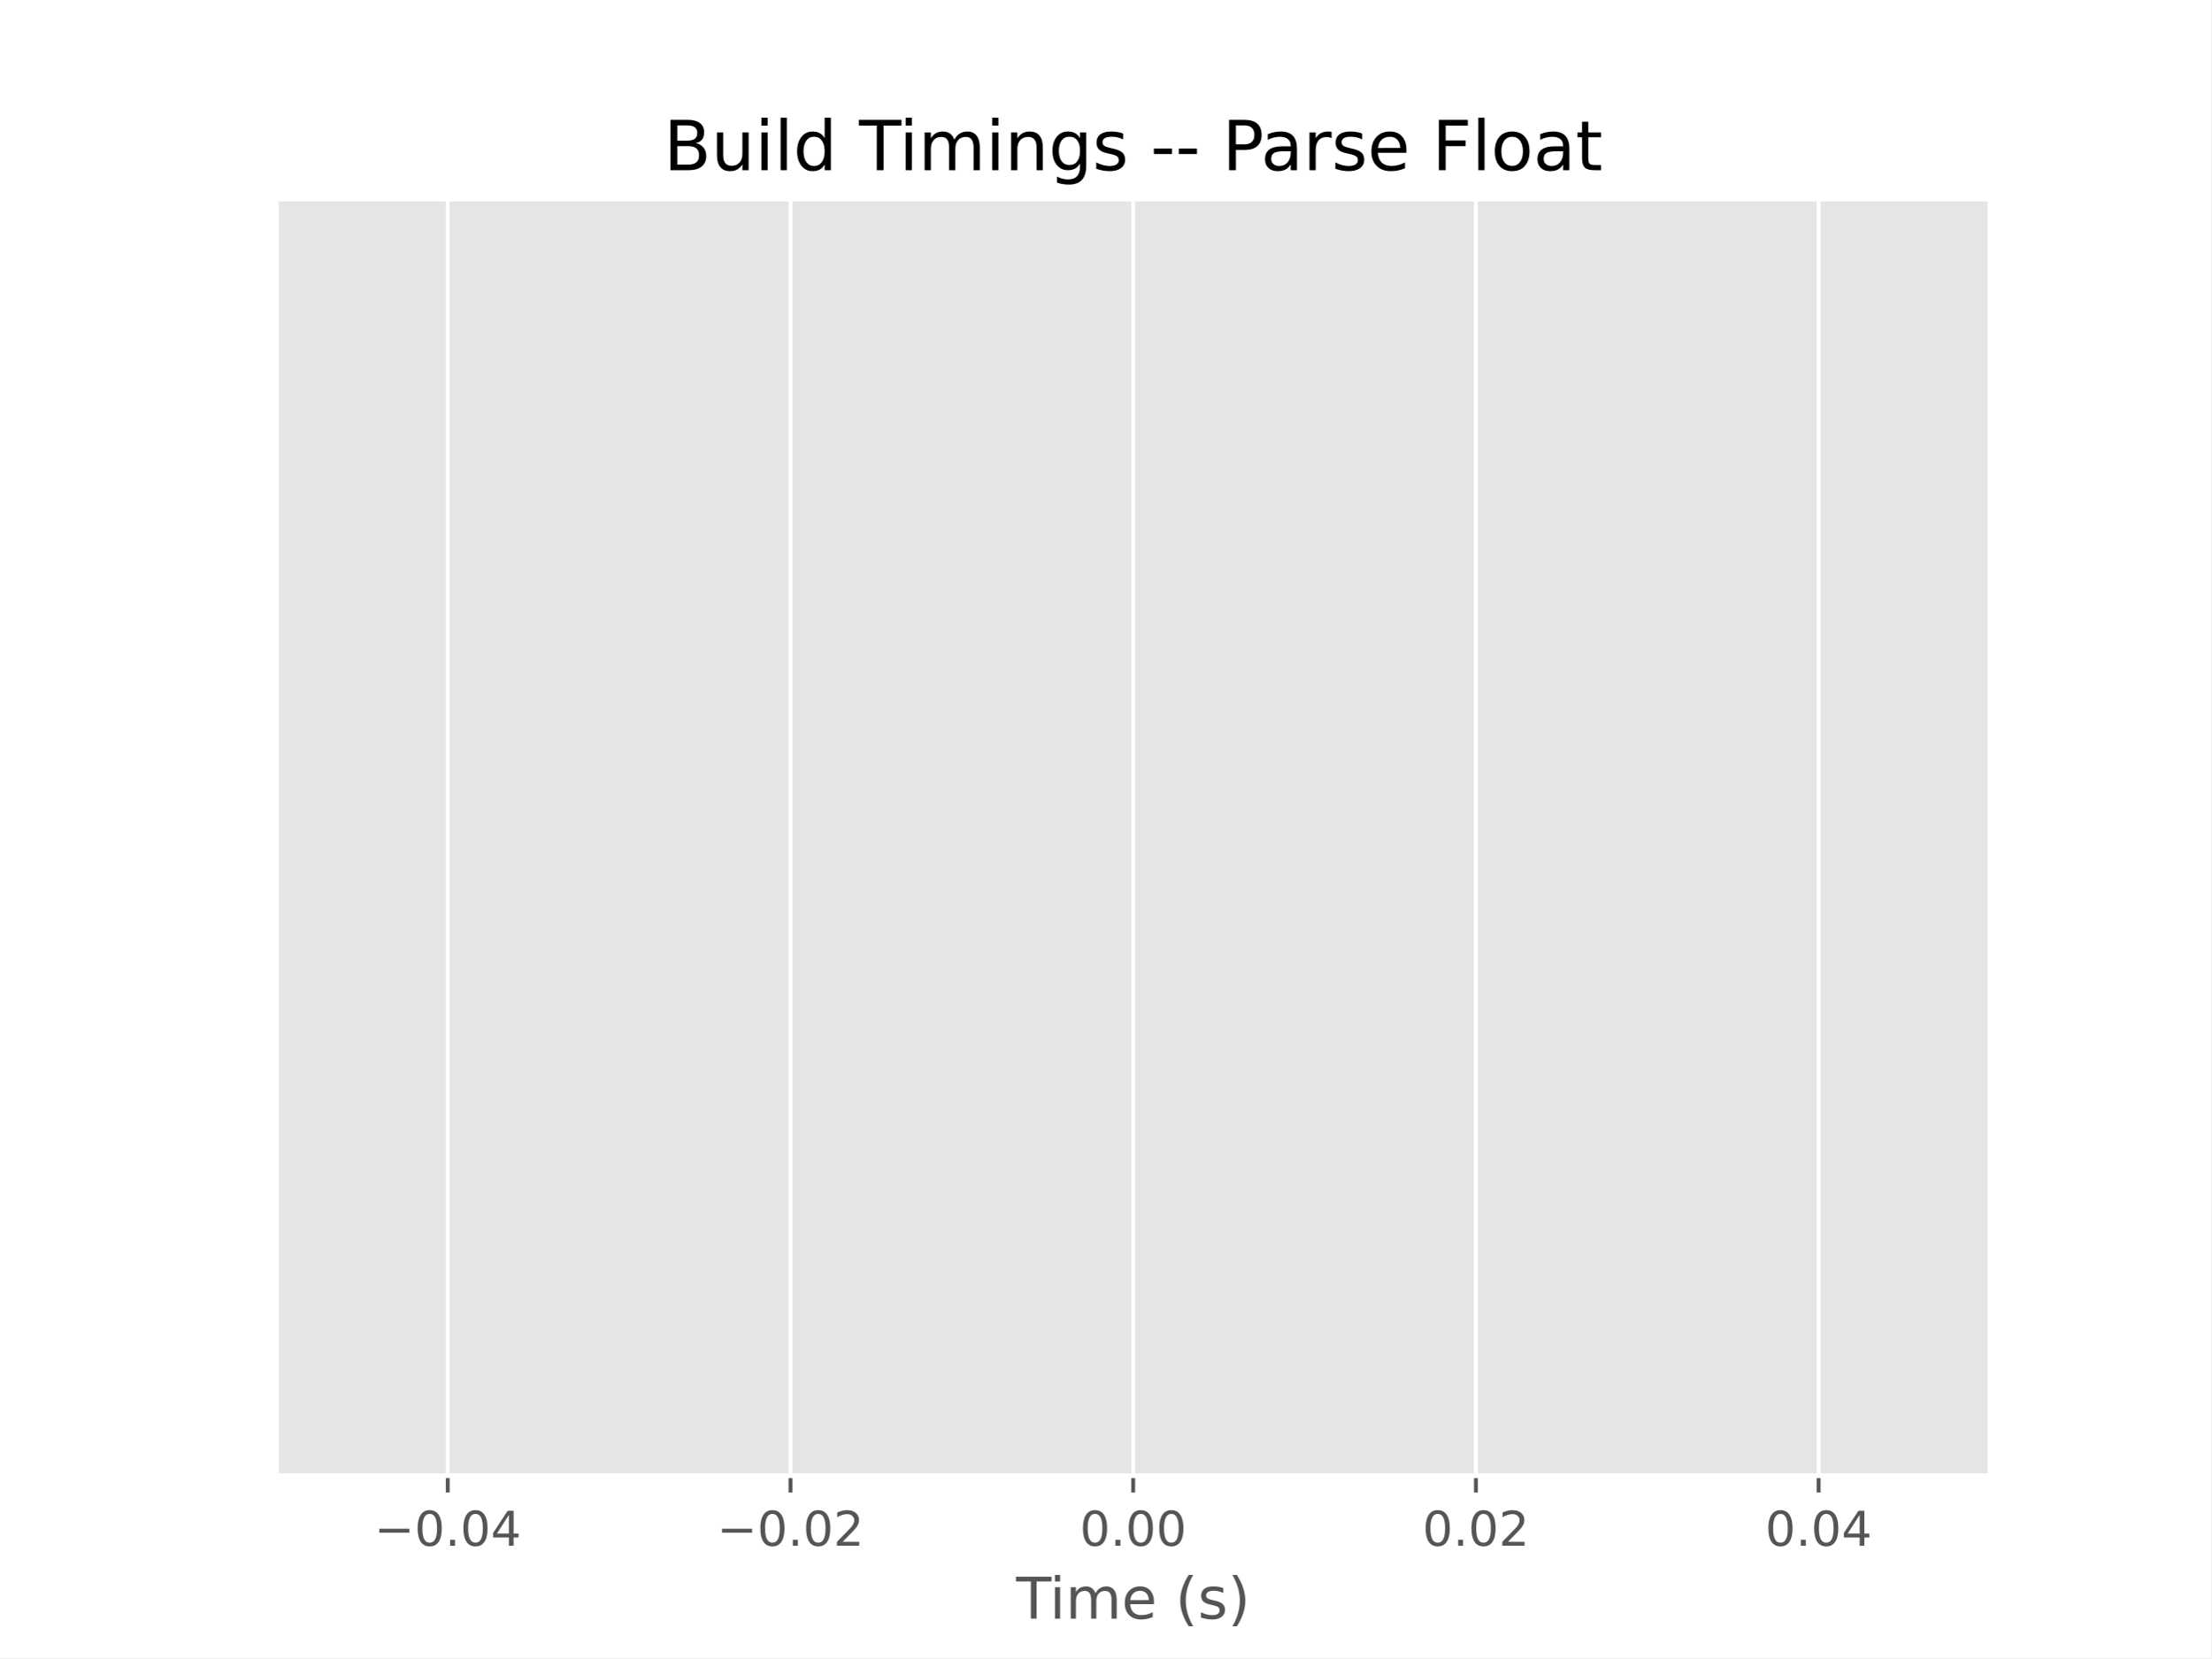
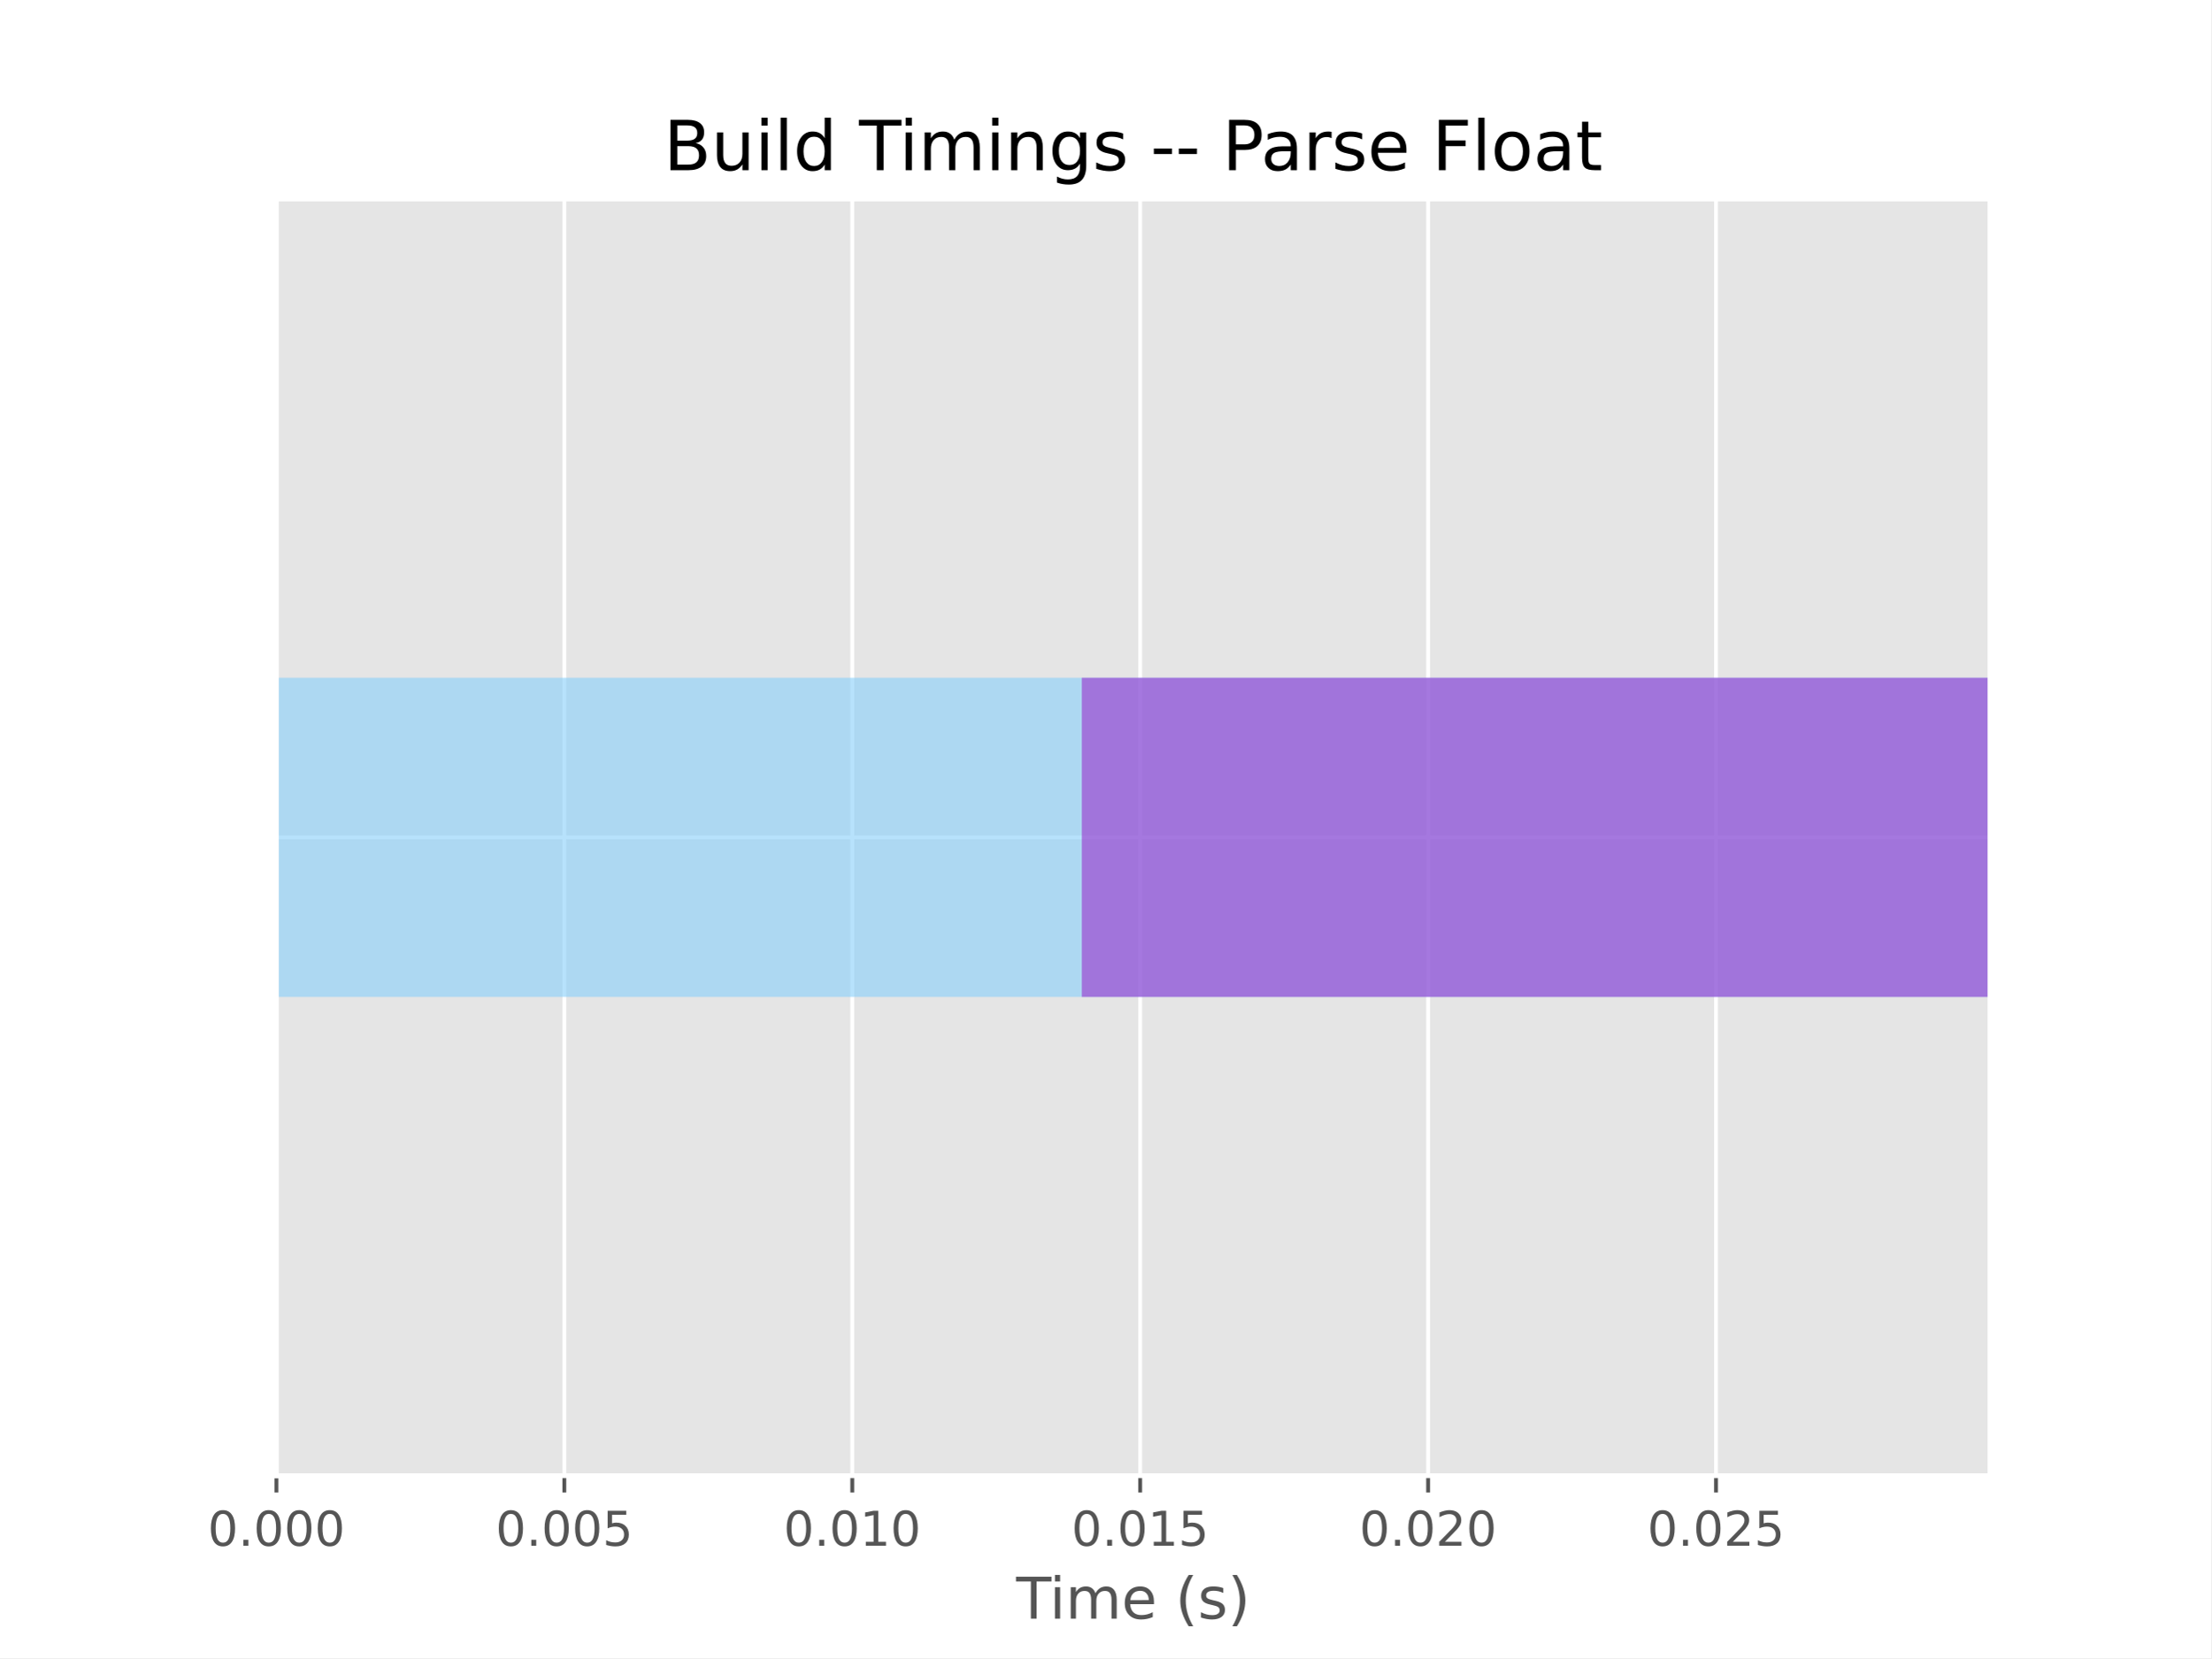
<svg xmlns="http://www.w3.org/2000/svg" xmlns:xlink="http://www.w3.org/1999/xlink" width="460.8pt" height="345.6pt" viewBox="0 0 460.8 345.6" version="1.1">
  <defs>
    <style type="text/css">*{stroke-linejoin: round; stroke-linecap: butt}</style>
  </defs>
  <g id="figure_1">
    <g id="patch_1">
      <path d="M 0 345.6  L 460.8 345.6  L 460.8 0  L 0 0  z " style="fill: #ffffff" />
    </g>
    <g id="axes_1">
      <g id="patch_2">
        <path d="M 57.6 307.584  L 414.72 307.584  L 414.72 41.472  L 57.6 41.472  z " style="fill: #e5e5e5" />
      </g>
      <g id="matplotlib.axis_1">
        <g id="xtick_1">
          <g id="line2d_1">
-             <path d="M 93.312 307.584  L 93.312 41.472  " clip-path="url(#p98adbb00c0)" style="fill: none; stroke: #ffffff; stroke-width: 0.8; stroke-linecap: square" />
+             <path d="M 57.6 307.584  L 57.6 41.472  " clip-path="url(#pddde8b2494)" style="fill: none; stroke: #ffffff; stroke-width: 0.8; stroke-linecap: square" />
          </g>
          <g id="line2d_2">
            <defs>
-               <path id="m2bd8b9f332" d="M 0 0  L 0 3.5  " style="stroke: #555555; stroke-width: 0.8" />
+               <path id="medfea56a41" d="M 0 0  L 0 3.5  " style="stroke: #555555; stroke-width: 0.8" />
            </defs>
            <g>
-               <use xlink:href="#m2bd8b9f332" x="93.312" y="307.584" style="fill: #555555; stroke: #555555; stroke-width: 0.8" />
+               <use xlink:href="#medfea56a41" x="57.6" y="307.584" style="fill: #555555; stroke: #555555; stroke-width: 0.8" />
            </g>
          </g>
          <g id="text_1">
-             <g style="fill: #555555" transform="translate(77.98934 322.1824) scale(0.1 -0.1)">
-               <defs>
-                 <path id="DejaVuSans-2212" d="M 678 2272  L 4684 2272  L 4684 1741  L 678 1741  L 678 2272  z " transform="scale(0.015625)" />
+             <g style="fill: #555555" transform="translate(43.28594 322.1824) scale(0.1 -0.1)">
+               <defs>
                <path id="DejaVuSans-30" d="M 2034 4250  Q 1547 4250 1301 3770  Q 1056 3291 1056 2328  Q 1056 1369 1301 889  Q 1547 409 2034 409  Q 2525 409 2770 889  Q 3016 1369 3016 2328  Q 3016 3291 2770 3770  Q 2525 4250 2034 4250  z M 2034 4750  Q 2819 4750 3233 4129  Q 3647 3509 3647 2328  Q 3647 1150 3233 529  Q 2819 -91 2034 -91  Q 1250 -91 836 529  Q 422 1150 422 2328  Q 422 3509 836 4129  Q 1250 4750 2034 4750  z " transform="scale(0.015625)" />
                <path id="DejaVuSans-2e" d="M 684 794  L 1344 794  L 1344 0  L 684 0  L 684 794  z " transform="scale(0.015625)" />
-                 <path id="DejaVuSans-34" d="M 2419 4116  L 825 1625  L 2419 1625  L 2419 4116  z M 2253 4666  L 3047 4666  L 3047 1625  L 3713 1625  L 3713 1100  L 3047 1100  L 3047 0  L 2419 0  L 2419 1100  L 313 1100  L 313 1709  L 2253 4666  z " transform="scale(0.015625)" />
-               </defs>
-               <use xlink:href="#DejaVuSans-2212" />
-               <use xlink:href="#DejaVuSans-30" x="83.789" />
-               <use xlink:href="#DejaVuSans-2e" x="147.412" />
-               <use xlink:href="#DejaVuSans-30" x="179.199" />
-               <use xlink:href="#DejaVuSans-34" x="242.822" />
+               </defs>
+               <use xlink:href="#DejaVuSans-30" />
+               <use xlink:href="#DejaVuSans-2e" x="63.623" />
+               <use xlink:href="#DejaVuSans-30" x="95.41" />
+               <use xlink:href="#DejaVuSans-30" x="159.033" />
+               <use xlink:href="#DejaVuSans-30" x="222.656" />
            </g>
          </g>
        </g>
        <g id="xtick_2">
          <g id="line2d_3">
-             <path d="M 164.736 307.584  L 164.736 41.472  " clip-path="url(#p98adbb00c0)" style="fill: none; stroke: #ffffff; stroke-width: 0.8; stroke-linecap: square" />
+             <path d="M 117.605 307.584  L 117.605 41.472  " clip-path="url(#pddde8b2494)" style="fill: none; stroke: #ffffff; stroke-width: 0.8; stroke-linecap: square" />
          </g>
          <g id="line2d_4">
            <g>
-               <use xlink:href="#m2bd8b9f332" x="164.736" y="307.584" style="fill: #555555; stroke: #555555; stroke-width: 0.8" />
+               <use xlink:href="#medfea56a41" x="117.605" y="307.584" style="fill: #555555; stroke: #555555; stroke-width: 0.8" />
            </g>
          </g>
          <g id="text_2">
-             <g style="fill: #555555" transform="translate(149.4133 322.1824) scale(0.1 -0.1)">
-               <defs>
-                 <path id="DejaVuSans-32" d="M 1228 531  L 3431 531  L 3431 0  L 469 0  L 469 531  Q 828 903 1448 1529  Q 2069 2156 2228 2338  Q 2531 2678 2651 2914  Q 2772 3150 2772 3378  Q 2772 3750 2511 3984  Q 2250 4219 1831 4219  Q 1534 4219 1204 4116  Q 875 4013 500 3803  L 500 4441  Q 881 4594 1212 4672  Q 1544 4750 1819 4750  Q 2544 4750 2975 4387  Q 3406 4025 3406 3419  Q 3406 3131 3298 2873  Q 3191 2616 2906 2266  Q 2828 2175 2409 1742  Q 1991 1309 1228 531  z " transform="scale(0.015625)" />
-               </defs>
-               <use xlink:href="#DejaVuSans-2212" />
-               <use xlink:href="#DejaVuSans-30" x="83.789" />
-               <use xlink:href="#DejaVuSans-2e" x="147.412" />
-               <use xlink:href="#DejaVuSans-30" x="179.199" />
-               <use xlink:href="#DejaVuSans-32" x="242.822" />
+             <g style="fill: #555555" transform="translate(103.2914 322.1824) scale(0.1 -0.1)">
+               <defs>
+                 <path id="DejaVuSans-35" d="M 691 4666  L 3169 4666  L 3169 4134  L 1269 4134  L 1269 2991  Q 1406 3038 1543 3061  Q 1681 3084 1819 3084  Q 2600 3084 3056 2656  Q 3513 2228 3513 1497  Q 3513 744 3044 326  Q 2575 -91 1722 -91  Q 1428 -91 1123 -41  Q 819 9 494 109  L 494 744  Q 775 591 1075 516  Q 1375 441 1709 441  Q 2250 441 2565 725  Q 2881 1009 2881 1497  Q 2881 1984 2565 2268  Q 2250 2553 1709 2553  Q 1456 2553 1204 2497  Q 953 2441 691 2322  L 691 4666  z " transform="scale(0.015625)" />
+               </defs>
+               <use xlink:href="#DejaVuSans-30" />
+               <use xlink:href="#DejaVuSans-2e" x="63.623" />
+               <use xlink:href="#DejaVuSans-30" x="95.41" />
+               <use xlink:href="#DejaVuSans-30" x="159.033" />
+               <use xlink:href="#DejaVuSans-35" x="222.656" />
            </g>
          </g>
        </g>
        <g id="xtick_3">
          <g id="line2d_5">
-             <path d="M 236.16 307.584  L 236.16 41.472  " clip-path="url(#p98adbb00c0)" style="fill: none; stroke: #ffffff; stroke-width: 0.8; stroke-linecap: square" />
+             <path d="M 177.611 307.584  L 177.611 41.472  " clip-path="url(#pddde8b2494)" style="fill: none; stroke: #ffffff; stroke-width: 0.8; stroke-linecap: square" />
          </g>
          <g id="line2d_6">
            <g>
-               <use xlink:href="#m2bd8b9f332" x="236.16" y="307.584" style="fill: #555555; stroke: #555555; stroke-width: 0.8" />
+               <use xlink:href="#medfea56a41" x="177.611" y="307.584" style="fill: #555555; stroke: #555555; stroke-width: 0.8" />
            </g>
          </g>
          <g id="text_3">
-             <g style="fill: #555555" transform="translate(225.0272 322.1824) scale(0.1 -0.1)">
-               <use xlink:href="#DejaVuSans-30" />
-               <use xlink:href="#DejaVuSans-2e" x="63.623" />
-               <use xlink:href="#DejaVuSans-30" x="95.41" />
-               <use xlink:href="#DejaVuSans-30" x="159.033" />
+             <g style="fill: #555555" transform="translate(163.2968 322.1824) scale(0.1 -0.1)">
+               <defs>
+                 <path id="DejaVuSans-31" d="M 794 531  L 1825 531  L 1825 4091  L 703 3866  L 703 4441  L 1819 4666  L 2450 4666  L 2450 531  L 3481 531  L 3481 0  L 794 0  L 794 531  z " transform="scale(0.015625)" />
+               </defs>
+               <use xlink:href="#DejaVuSans-30" />
+               <use xlink:href="#DejaVuSans-2e" x="63.623" />
+               <use xlink:href="#DejaVuSans-30" x="95.41" />
+               <use xlink:href="#DejaVuSans-31" x="159.033" />
+               <use xlink:href="#DejaVuSans-30" x="222.656" />
            </g>
          </g>
        </g>
        <g id="xtick_4">
          <g id="line2d_7">
-             <path d="M 307.584 307.584  L 307.584 41.472  " clip-path="url(#p98adbb00c0)" style="fill: none; stroke: #ffffff; stroke-width: 0.8; stroke-linecap: square" />
+             <path d="M 237.616 307.584  L 237.616 41.472  " clip-path="url(#pddde8b2494)" style="fill: none; stroke: #ffffff; stroke-width: 0.8; stroke-linecap: square" />
          </g>
          <g id="line2d_8">
            <g>
-               <use xlink:href="#m2bd8b9f332" x="307.584" y="307.584" style="fill: #555555; stroke: #555555; stroke-width: 0.8" />
+               <use xlink:href="#medfea56a41" x="237.616" y="307.584" style="fill: #555555; stroke: #555555; stroke-width: 0.8" />
            </g>
          </g>
          <g id="text_4">
-             <g style="fill: #555555" transform="translate(296.4512 322.1824) scale(0.1 -0.1)">
-               <use xlink:href="#DejaVuSans-30" />
-               <use xlink:href="#DejaVuSans-2e" x="63.623" />
-               <use xlink:href="#DejaVuSans-30" x="95.41" />
-               <use xlink:href="#DejaVuSans-32" x="159.033" />
+             <g style="fill: #555555" transform="translate(223.3023 322.1824) scale(0.1 -0.1)">
+               <use xlink:href="#DejaVuSans-30" />
+               <use xlink:href="#DejaVuSans-2e" x="63.623" />
+               <use xlink:href="#DejaVuSans-30" x="95.41" />
+               <use xlink:href="#DejaVuSans-31" x="159.033" />
+               <use xlink:href="#DejaVuSans-35" x="222.656" />
            </g>
          </g>
        </g>
        <g id="xtick_5">
          <g id="line2d_9">
-             <path d="M 379.008 307.584  L 379.008 41.472  " clip-path="url(#p98adbb00c0)" style="fill: none; stroke: #ffffff; stroke-width: 0.8; stroke-linecap: square" />
+             <path d="M 297.622 307.584  L 297.622 41.472  " clip-path="url(#pddde8b2494)" style="fill: none; stroke: #ffffff; stroke-width: 0.8; stroke-linecap: square" />
          </g>
          <g id="line2d_10">
            <g>
-               <use xlink:href="#m2bd8b9f332" x="379.008" y="307.584" style="fill: #555555; stroke: #555555; stroke-width: 0.8" />
+               <use xlink:href="#medfea56a41" x="297.622" y="307.584" style="fill: #555555; stroke: #555555; stroke-width: 0.8" />
            </g>
          </g>
          <g id="text_5">
-             <g style="fill: #555555" transform="translate(367.8752 322.1824) scale(0.1 -0.1)">
-               <use xlink:href="#DejaVuSans-30" />
-               <use xlink:href="#DejaVuSans-2e" x="63.623" />
-               <use xlink:href="#DejaVuSans-30" x="95.41" />
-               <use xlink:href="#DejaVuSans-34" x="159.033" />
-             </g>
-           </g>
-         </g>
-         <g id="text_6">
+             <g style="fill: #555555" transform="translate(283.3077 322.1824) scale(0.1 -0.1)">
+               <defs>
+                 <path id="DejaVuSans-32" d="M 1228 531  L 3431 531  L 3431 0  L 469 0  L 469 531  Q 828 903 1448 1529  Q 2069 2156 2228 2338  Q 2531 2678 2651 2914  Q 2772 3150 2772 3378  Q 2772 3750 2511 3984  Q 2250 4219 1831 4219  Q 1534 4219 1204 4116  Q 875 4013 500 3803  L 500 4441  Q 881 4594 1212 4672  Q 1544 4750 1819 4750  Q 2544 4750 2975 4387  Q 3406 4025 3406 3419  Q 3406 3131 3298 2873  Q 3191 2616 2906 2266  Q 2828 2175 2409 1742  Q 1991 1309 1228 531  z " transform="scale(0.015625)" />
+               </defs>
+               <use xlink:href="#DejaVuSans-30" />
+               <use xlink:href="#DejaVuSans-2e" x="63.623" />
+               <use xlink:href="#DejaVuSans-30" x="95.41" />
+               <use xlink:href="#DejaVuSans-32" x="159.033" />
+               <use xlink:href="#DejaVuSans-30" x="222.656" />
+             </g>
+           </g>
+         </g>
+         <g id="xtick_6">
+           <g id="line2d_11">
+             <path d="M 357.627 307.584  L 357.627 41.472  " clip-path="url(#pddde8b2494)" style="fill: none; stroke: #ffffff; stroke-width: 0.8; stroke-linecap: square" />
+           </g>
+           <g id="line2d_12">
+             <g>
+               <use xlink:href="#medfea56a41" x="357.627" y="307.584" style="fill: #555555; stroke: #555555; stroke-width: 0.8" />
+             </g>
+           </g>
+           <g id="text_6">
+             <g style="fill: #555555" transform="translate(343.3132 322.1824) scale(0.1 -0.1)">
+               <use xlink:href="#DejaVuSans-30" />
+               <use xlink:href="#DejaVuSans-2e" x="63.623" />
+               <use xlink:href="#DejaVuSans-30" x="95.41" />
+               <use xlink:href="#DejaVuSans-32" x="159.033" />
+               <use xlink:href="#DejaVuSans-35" x="222.656" />
+             </g>
+           </g>
+         </g>
+         <g id="text_7">
          <g style="fill: #555555" transform="translate(211.7653 337.3802) scale(0.12 -0.12)">
            <defs>
              <path id="DejaVuSans-54" d="M -19 4666  L 3928 4666  L 3928 4134  L 2272 4134  L 2272 0  L 1638 0  L 1638 4134  L -19 4134  L -19 4666  z " transform="scale(0.015625)" />
              <path id="DejaVuSans-69" d="M 603 3500  L 1178 3500  L 1178 0  L 603 0  L 603 3500  z M 603 4863  L 1178 4863  L 1178 4134  L 603 4134  L 603 4863  z " transform="scale(0.015625)" />
              <path id="DejaVuSans-6d" d="M 3328 2828  Q 3544 3216 3844 3400  Q 4144 3584 4550 3584  Q 5097 3584 5394 3201  Q 5691 2819 5691 2113  L 5691 0  L 5113 0  L 5113 2094  Q 5113 2597 4934 2840  Q 4756 3084 4391 3084  Q 3944 3084 3684 2787  Q 3425 2491 3425 1978  L 3425 0  L 2847 0  L 2847 2094  Q 2847 2600 2669 2842  Q 2491 3084 2119 3084  Q 1678 3084 1418 2786  Q 1159 2488 1159 1978  L 1159 0  L 581 0  L 581 3500  L 1159 3500  L 1159 2956  Q 1356 3278 1631 3431  Q 1906 3584 2284 3584  Q 2666 3584 2933 3390  Q 3200 3197 3328 2828  z " transform="scale(0.015625)" />
              <path id="DejaVuSans-65" d="M 3597 1894  L 3597 1613  L 953 1613  Q 991 1019 1311 708  Q 1631 397 2203 397  Q 2534 397 2845 478  Q 3156 559 3463 722  L 3463 178  Q 3153 47 2828 -22  Q 2503 -91 2169 -91  Q 1331 -91 842 396  Q 353 884 353 1716  Q 353 2575 817 3079  Q 1281 3584 2069 3584  Q 2775 3584 3186 3129  Q 3597 2675 3597 1894  z M 3022 2063  Q 3016 2534 2758 2815  Q 2500 3097 2075 3097  Q 1594 3097 1305 2825  Q 1016 2553 972 2059  L 3022 2063  z " transform="scale(0.015625)" />
              <path id="DejaVuSans-20" transform="scale(0.015625)" />
              <path id="DejaVuSans-28" d="M 1984 4856  Q 1566 4138 1362 3434  Q 1159 2731 1159 2009  Q 1159 1288 1364 580  Q 1569 -128 1984 -844  L 1484 -844  Q 1016 -109 783 600  Q 550 1309 550 2009  Q 550 2706 781 3412  Q 1013 4119 1484 4856  L 1984 4856  z " transform="scale(0.015625)" />
              <path id="DejaVuSans-73" d="M 2834 3397  L 2834 2853  Q 2591 2978 2328 3040  Q 2066 3103 1784 3103  Q 1356 3103 1142 2972  Q 928 2841 928 2578  Q 928 2378 1081 2264  Q 1234 2150 1697 2047  L 1894 2003  Q 2506 1872 2764 1633  Q 3022 1394 3022 966  Q 3022 478 2636 193  Q 2250 -91 1575 -91  Q 1294 -91 989 -36  Q 684 19 347 128  L 347 722  Q 666 556 975 473  Q 1284 391 1588 391  Q 1994 391 2212 530  Q 2431 669 2431 922  Q 2431 1156 2273 1281  Q 2116 1406 1581 1522  L 1381 1569  Q 847 1681 609 1914  Q 372 2147 372 2553  Q 372 3047 722 3315  Q 1072 3584 1716 3584  Q 2034 3584 2315 3537  Q 2597 3491 2834 3397  z " transform="scale(0.015625)" />
              <path id="DejaVuSans-29" d="M 513 4856  L 1013 4856  Q 1481 4119 1714 3412  Q 1947 2706 1947 2009  Q 1947 1309 1714 600  Q 1481 -109 1013 -844  L 513 -844  Q 928 -128 1133 580  Q 1338 1288 1338 2009  Q 1338 2731 1133 3434  Q 928 4138 513 4856  z " transform="scale(0.015625)" />
            </defs>
            <use xlink:href="#DejaVuSans-54" />
            <use xlink:href="#DejaVuSans-69" x="57.959" />
            <use xlink:href="#DejaVuSans-6d" x="85.742" />
            <use xlink:href="#DejaVuSans-65" x="183.154" />
            <use xlink:href="#DejaVuSans-20" x="244.678" />
            <use xlink:href="#DejaVuSans-28" x="276.465" />
            <use xlink:href="#DejaVuSans-73" x="315.479" />
            <use xlink:href="#DejaVuSans-29" x="367.578" />
          </g>
        </g>
      </g>
-       <g id="matplotlib.axis_2" />
+       <g id="matplotlib.axis_2">
+         <g id="ytick_1">
+           <g id="line2d_13">
+             <path d="M 57.6 174.528  L 414.72 174.528  " clip-path="url(#pddde8b2494)" style="fill: none; stroke: #ffffff; stroke-width: 0.8; stroke-linecap: square" />
+           </g>
+           <g id="line2d_14" />
+         </g>
+       </g>
      <g id="patch_3">
+         <path d="M 57.6 207.792  L 414.72 207.792  L 414.72 141.264  L 57.6 141.264  z " clip-path="url(#pddde8b2494)" style="fill: #87cefa; opacity: 0.6" />
+       </g>
+       <g id="patch_4">
+         <path d="M 225.454 207.792  L 414.72 207.792  L 414.72 141.264  L 225.454 141.264  z " clip-path="url(#pddde8b2494)" style="fill: #9932cc; opacity: 0.6" />
+       </g>
+       <g id="patch_5">
        <path d="M 57.6 307.584  L 57.6 41.472  " style="fill: none; stroke: #ffffff; stroke-linejoin: miter; stroke-linecap: square" />
      </g>
-       <g id="patch_4">
+       <g id="patch_6">
        <path d="M 414.72 307.584  L 414.72 41.472  " style="fill: none; stroke: #ffffff; stroke-linejoin: miter; stroke-linecap: square" />
      </g>
-       <g id="patch_5">
+       <g id="patch_7">
        <path d="M 57.6 307.584  L 414.72 307.584  " style="fill: none; stroke: #ffffff; stroke-linejoin: miter; stroke-linecap: square" />
      </g>
-       <g id="patch_6">
+       <g id="patch_8">
        <path d="M 57.6 41.472  L 414.72 41.472  " style="fill: none; stroke: #ffffff; stroke-linejoin: miter; stroke-linecap: square" />
      </g>
-       <g id="text_7">
+       <g id="text_8">
        <g transform="translate(138.3142 35.472) scale(0.144 -0.144)">
          <defs>
            <path id="DejaVuSans-42" d="M 1259 2228  L 1259 519  L 2272 519  Q 2781 519 3026 730  Q 3272 941 3272 1375  Q 3272 1813 3026 2020  Q 2781 2228 2272 2228  L 1259 2228  z M 1259 4147  L 1259 2741  L 2194 2741  Q 2656 2741 2882 2914  Q 3109 3088 3109 3444  Q 3109 3797 2882 3972  Q 2656 4147 2194 4147  L 1259 4147  z M 628 4666  L 2241 4666  Q 2963 4666 3353 4366  Q 3744 4066 3744 3513  Q 3744 3084 3544 2831  Q 3344 2578 2956 2516  Q 3422 2416 3680 2098  Q 3938 1781 3938 1306  Q 3938 681 3513 340  Q 3088 0 2303 0  L 628 0  L 628 4666  z " transform="scale(0.015625)" />
            <path id="DejaVuSans-75" d="M 544 1381  L 544 3500  L 1119 3500  L 1119 1403  Q 1119 906 1312 657  Q 1506 409 1894 409  Q 2359 409 2629 706  Q 2900 1003 2900 1516  L 2900 3500  L 3475 3500  L 3475 0  L 2900 0  L 2900 538  Q 2691 219 2414 64  Q 2138 -91 1772 -91  Q 1169 -91 856 284  Q 544 659 544 1381  z M 1991 3584  L 1991 3584  z " transform="scale(0.015625)" />
            <path id="DejaVuSans-6c" d="M 603 4863  L 1178 4863  L 1178 0  L 603 0  L 603 4863  z " transform="scale(0.015625)" />
            <path id="DejaVuSans-64" d="M 2906 2969  L 2906 4863  L 3481 4863  L 3481 0  L 2906 0  L 2906 525  Q 2725 213 2448 61  Q 2172 -91 1784 -91  Q 1150 -91 751 415  Q 353 922 353 1747  Q 353 2572 751 3078  Q 1150 3584 1784 3584  Q 2172 3584 2448 3432  Q 2725 3281 2906 2969  z M 947 1747  Q 947 1113 1208 752  Q 1469 391 1925 391  Q 2381 391 2643 752  Q 2906 1113 2906 1747  Q 2906 2381 2643 2742  Q 2381 3103 1925 3103  Q 1469 3103 1208 2742  Q 947 2381 947 1747  z " transform="scale(0.015625)" />
            <path id="DejaVuSans-6e" d="M 3513 2113  L 3513 0  L 2938 0  L 2938 2094  Q 2938 2591 2744 2837  Q 2550 3084 2163 3084  Q 1697 3084 1428 2787  Q 1159 2491 1159 1978  L 1159 0  L 581 0  L 581 3500  L 1159 3500  L 1159 2956  Q 1366 3272 1645 3428  Q 1925 3584 2291 3584  Q 2894 3584 3203 3211  Q 3513 2838 3513 2113  z " transform="scale(0.015625)" />
            <path id="DejaVuSans-67" d="M 2906 1791  Q 2906 2416 2648 2759  Q 2391 3103 1925 3103  Q 1463 3103 1205 2759  Q 947 2416 947 1791  Q 947 1169 1205 825  Q 1463 481 1925 481  Q 2391 481 2648 825  Q 2906 1169 2906 1791  z M 3481 434  Q 3481 -459 3084 -895  Q 2688 -1331 1869 -1331  Q 1566 -1331 1297 -1286  Q 1028 -1241 775 -1147  L 775 -588  Q 1028 -725 1275 -790  Q 1522 -856 1778 -856  Q 2344 -856 2625 -561  Q 2906 -266 2906 331  L 2906 616  Q 2728 306 2450 153  Q 2172 0 1784 0  Q 1141 0 747 490  Q 353 981 353 1791  Q 353 2603 747 3093  Q 1141 3584 1784 3584  Q 2172 3584 2450 3431  Q 2728 3278 2906 2969  L 2906 3500  L 3481 3500  L 3481 434  z " transform="scale(0.015625)" />
            <path id="DejaVuSans-2d" d="M 313 2009  L 1997 2009  L 1997 1497  L 313 1497  L 313 2009  z " transform="scale(0.015625)" />
            <path id="DejaVuSans-50" d="M 1259 4147  L 1259 2394  L 2053 2394  Q 2494 2394 2734 2622  Q 2975 2850 2975 3272  Q 2975 3691 2734 3919  Q 2494 4147 2053 4147  L 1259 4147  z M 628 4666  L 2053 4666  Q 2838 4666 3239 4311  Q 3641 3956 3641 3272  Q 3641 2581 3239 2228  Q 2838 1875 2053 1875  L 1259 1875  L 1259 0  L 628 0  L 628 4666  z " transform="scale(0.015625)" />
            <path id="DejaVuSans-61" d="M 2194 1759  Q 1497 1759 1228 1600  Q 959 1441 959 1056  Q 959 750 1161 570  Q 1363 391 1709 391  Q 2188 391 2477 730  Q 2766 1069 2766 1631  L 2766 1759  L 2194 1759  z M 3341 1997  L 3341 0  L 2766 0  L 2766 531  Q 2569 213 2275 61  Q 1981 -91 1556 -91  Q 1019 -91 701 211  Q 384 513 384 1019  Q 384 1609 779 1909  Q 1175 2209 1959 2209  L 2766 2209  L 2766 2266  Q 2766 2663 2505 2880  Q 2244 3097 1772 3097  Q 1472 3097 1187 3025  Q 903 2953 641 2809  L 641 3341  Q 956 3463 1253 3523  Q 1550 3584 1831 3584  Q 2591 3584 2966 3190  Q 3341 2797 3341 1997  z " transform="scale(0.015625)" />
            <path id="DejaVuSans-72" d="M 2631 2963  Q 2534 3019 2420 3045  Q 2306 3072 2169 3072  Q 1681 3072 1420 2755  Q 1159 2438 1159 1844  L 1159 0  L 581 0  L 581 3500  L 1159 3500  L 1159 2956  Q 1341 3275 1631 3429  Q 1922 3584 2338 3584  Q 2397 3584 2469 3576  Q 2541 3569 2628 3553  L 2631 2963  z " transform="scale(0.015625)" />
            <path id="DejaVuSans-46" d="M 628 4666  L 3309 4666  L 3309 4134  L 1259 4134  L 1259 2759  L 3109 2759  L 3109 2228  L 1259 2228  L 1259 0  L 628 0  L 628 4666  z " transform="scale(0.015625)" />
            <path id="DejaVuSans-6f" d="M 1959 3097  Q 1497 3097 1228 2736  Q 959 2375 959 1747  Q 959 1119 1226 758  Q 1494 397 1959 397  Q 2419 397 2687 759  Q 2956 1122 2956 1747  Q 2956 2369 2687 2733  Q 2419 3097 1959 3097  z M 1959 3584  Q 2709 3584 3137 3096  Q 3566 2609 3566 1747  Q 3566 888 3137 398  Q 2709 -91 1959 -91  Q 1206 -91 779 398  Q 353 888 353 1747  Q 353 2609 779 3096  Q 1206 3584 1959 3584  z " transform="scale(0.015625)" />
            <path id="DejaVuSans-74" d="M 1172 4494  L 1172 3500  L 2356 3500  L 2356 3053  L 1172 3053  L 1172 1153  Q 1172 725 1289 603  Q 1406 481 1766 481  L 2356 481  L 2356 0  L 1766 0  Q 1100 0 847 248  Q 594 497 594 1153  L 594 3053  L 172 3053  L 172 3500  L 594 3500  L 594 4494  L 1172 4494  z " transform="scale(0.015625)" />
          </defs>
          <use xlink:href="#DejaVuSans-42" />
          <use xlink:href="#DejaVuSans-75" x="68.604" />
          <use xlink:href="#DejaVuSans-69" x="131.982" />
          <use xlink:href="#DejaVuSans-6c" x="159.766" />
          <use xlink:href="#DejaVuSans-64" x="187.549" />
          <use xlink:href="#DejaVuSans-20" x="251.025" />
          <use xlink:href="#DejaVuSans-54" x="282.812" />
          <use xlink:href="#DejaVuSans-69" x="340.771" />
          <use xlink:href="#DejaVuSans-6d" x="368.555" />
          <use xlink:href="#DejaVuSans-69" x="465.967" />
          <use xlink:href="#DejaVuSans-6e" x="493.75" />
          <use xlink:href="#DejaVuSans-67" x="557.129" />
          <use xlink:href="#DejaVuSans-73" x="620.605" />
          <use xlink:href="#DejaVuSans-20" x="672.705" />
          <use xlink:href="#DejaVuSans-2d" x="704.492" />
          <use xlink:href="#DejaVuSans-2d" x="740.576" />
          <use xlink:href="#DejaVuSans-20" x="776.66" />
          <use xlink:href="#DejaVuSans-50" x="808.447" />
          <use xlink:href="#DejaVuSans-61" x="864.25" />
          <use xlink:href="#DejaVuSans-72" x="925.529" />
          <use xlink:href="#DejaVuSans-73" x="966.643" />
          <use xlink:href="#DejaVuSans-65" x="1018.742" />
          <use xlink:href="#DejaVuSans-20" x="1080.266" />
          <use xlink:href="#DejaVuSans-46" x="1112.053" />
          <use xlink:href="#DejaVuSans-6c" x="1169.572" />
          <use xlink:href="#DejaVuSans-6f" x="1197.355" />
          <use xlink:href="#DejaVuSans-61" x="1258.537" />
          <use xlink:href="#DejaVuSans-74" x="1319.816" />
        </g>
      </g>
    </g>
  </g>
  <defs>
-     <clipPath id="p98adbb00c0">
+     <clipPath id="pddde8b2494">
      <rect x="57.6" y="41.472" width="357.12" height="266.112" />
    </clipPath>
  </defs>
</svg>
